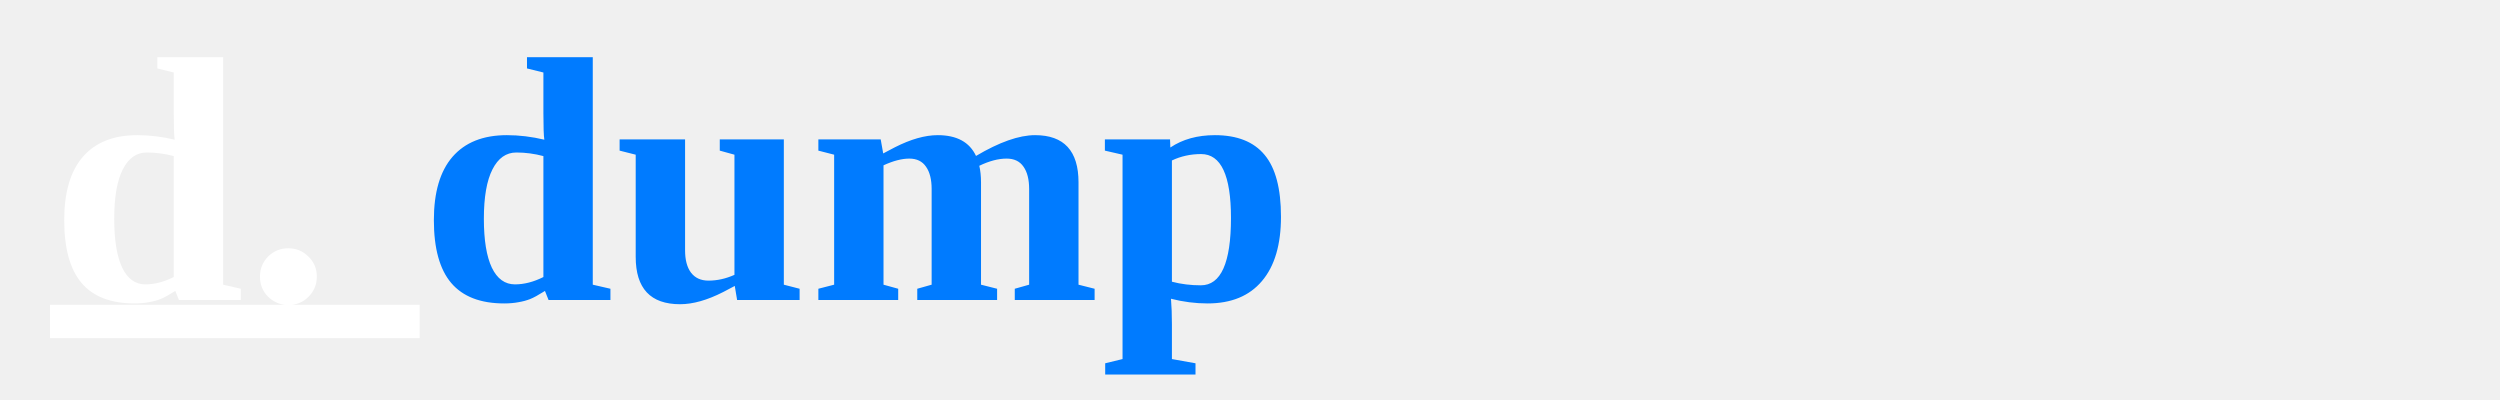
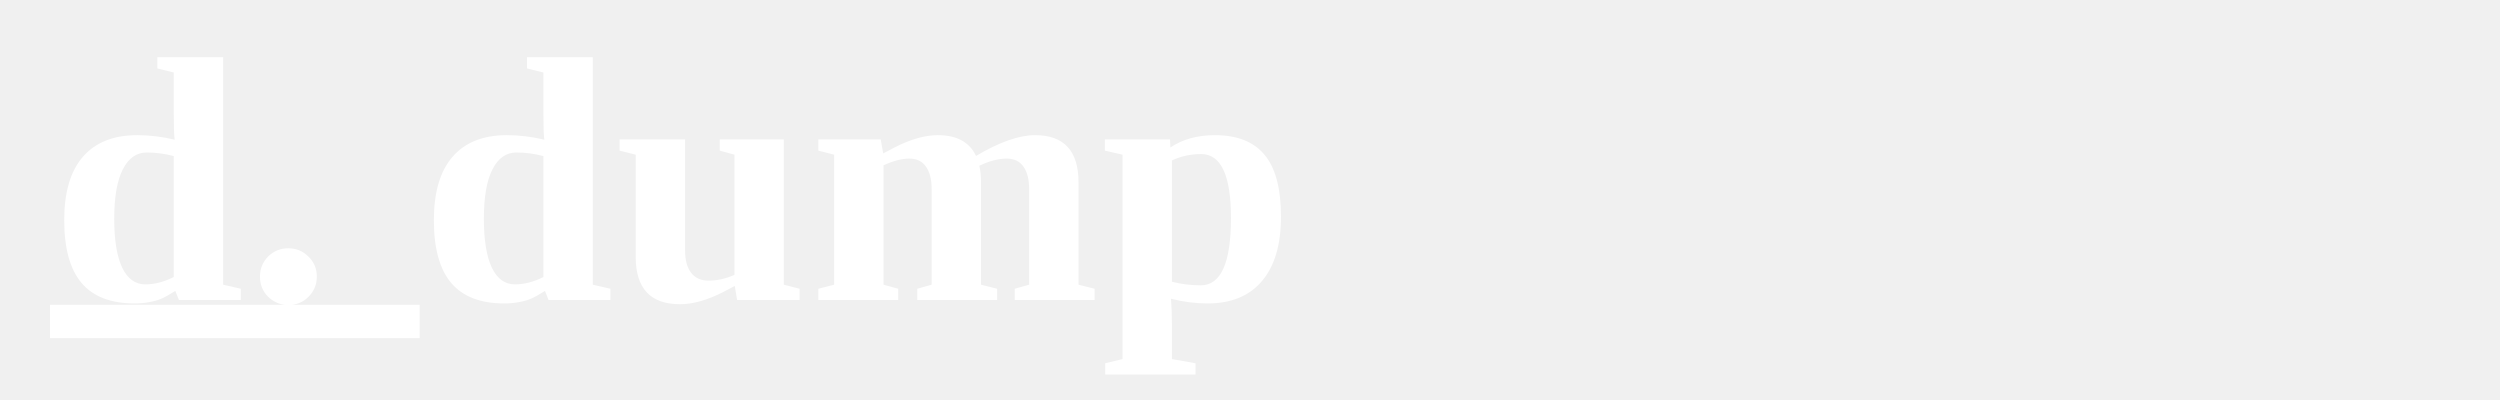
<svg xmlns="http://www.w3.org/2000/svg" height="40" width="250">
  <text x="5" y="30" fill="#ffffff" font-size="35" font-weight="bold" text-decoration="underline">d.
-     <tspan fill="#007bff">dump</tspan>
+     <tspan fill="#ffffff">dump</tspan>
  </text>
</svg>
